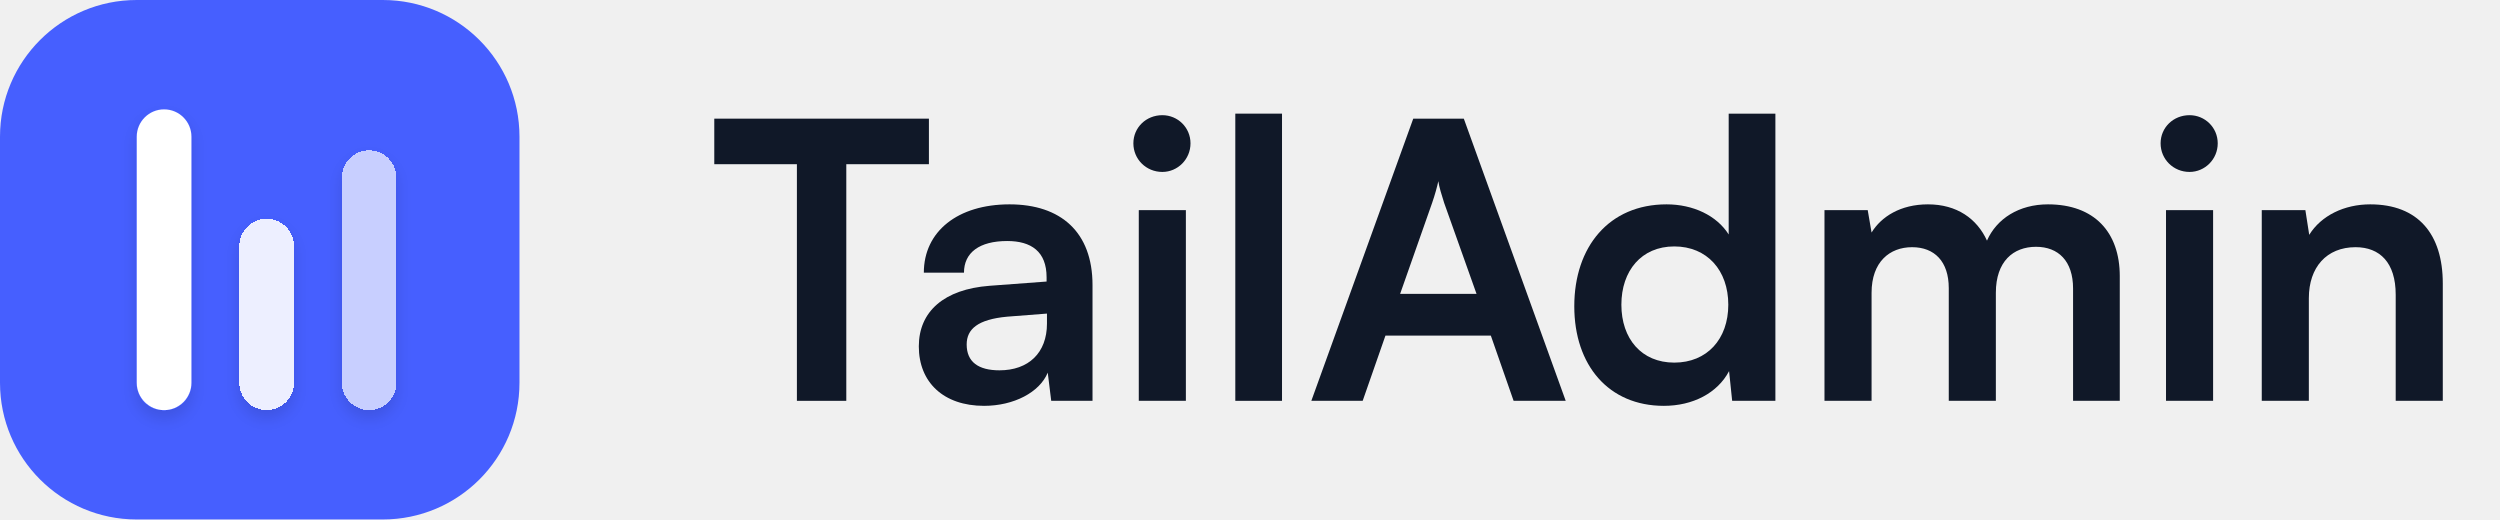
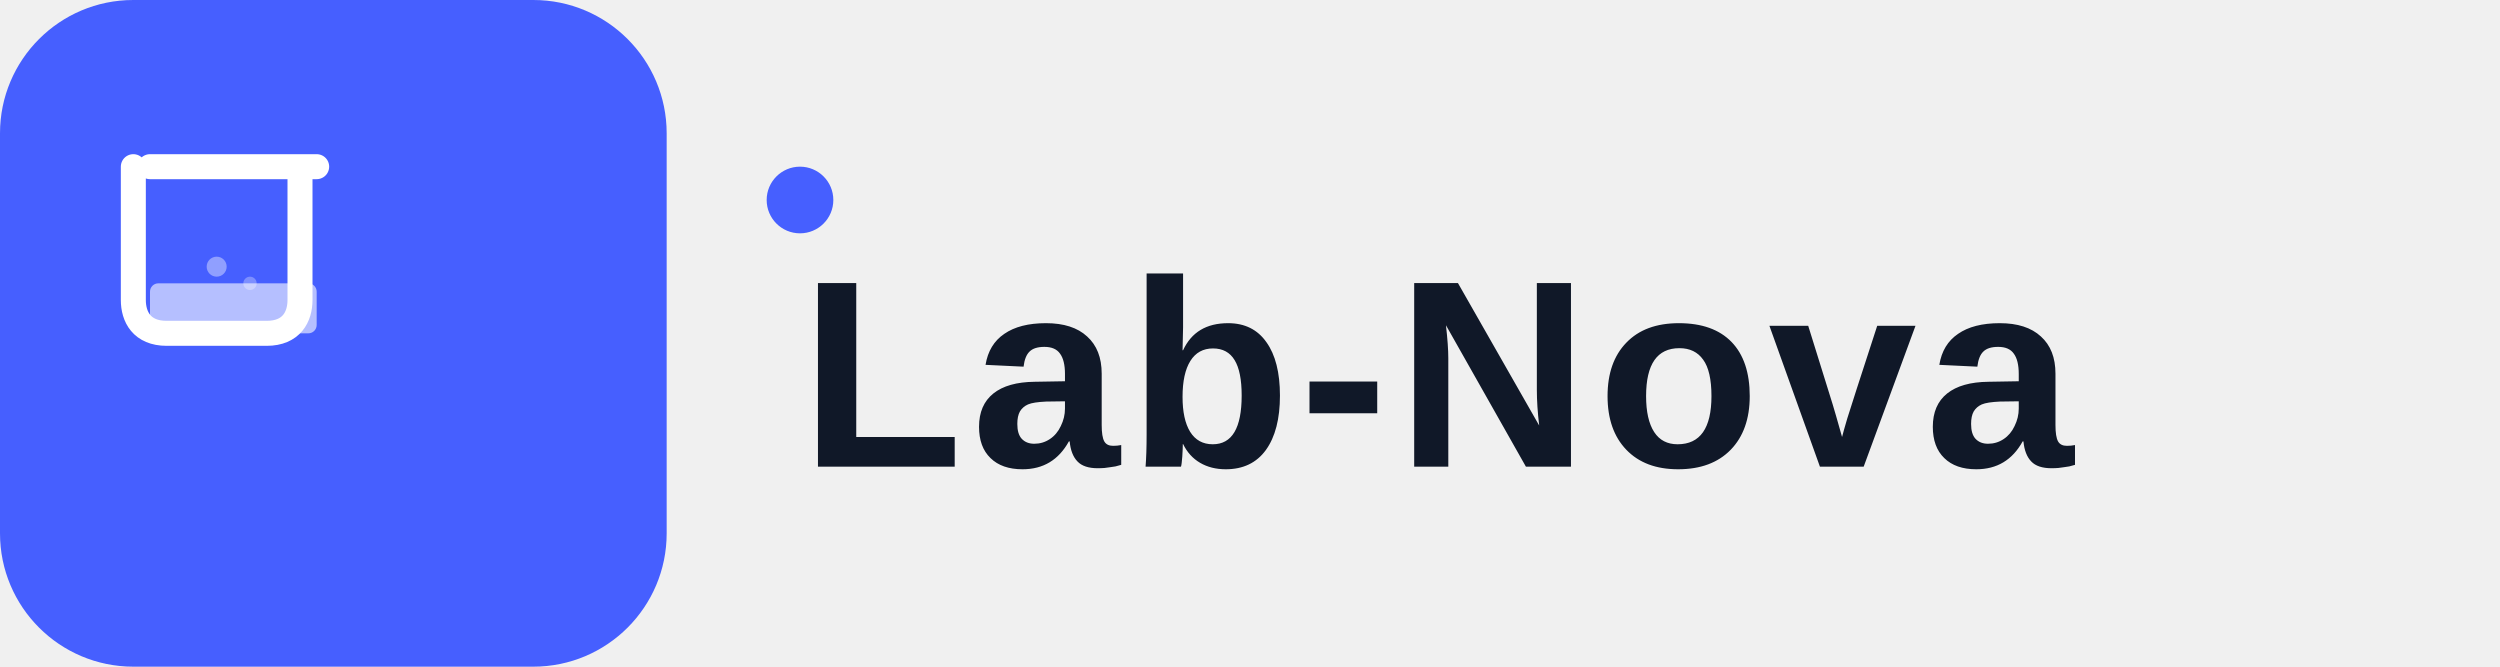
- <svg xmlns="http://www.w3.org/2000/svg" width="154" height="32" viewBox="0 0 154 32" fill="none">
-   <path d="M0 8.421C0 3.77 3.77 0 8.421 0H23.579C28.23 0 32 3.77 32 8.421V23.579C32 28.23 28.23 32 23.579 32H8.421C3.77 32 0 28.23 0 23.579V8.421Z" fill="#465FFF" />
-   <g filter="url(#filter0_d_1624_24907)">
-     <path d="M8.424 8.422C8.424 7.491 9.178 6.737 10.108 6.737V6.737C11.038 6.737 11.792 7.491 11.792 8.422V23.579C11.792 24.51 11.038 25.264 10.108 25.264V25.264C9.178 25.264 8.424 24.51 8.424 23.579V8.422Z" fill="white" />
+ <svg xmlns="http://www.w3.org/2000/svg" width="150" height="40" viewBox="0 0 150 40" fill="none">
+   <rect x="0" y="0" width="40" height="40" rx="8" fill="#465FFF" />
+   <g transform="translate(6, 8)">
+     <path d="M12 2L12 10C12 11 11.5 12 10 12L4 12C2.5 12 2 11 2 10L2 2M3 2L13 2" stroke="white" stroke-width="1.5" fill="none" stroke-linecap="round" stroke-linejoin="round" />
+     <rect x="3" y="9" width="10" height="3" fill="white" opacity="0.6" rx="0.5" />
+     <circle cx="7" cy="8" r="0.6" fill="white" opacity="0.4" />
+     <circle cx="9" cy="9" r="0.4" fill="white" opacity="0.3" />
  </g>
-   <g filter="url(#filter1_d_1624_24907)">
-     <path d="M14.742 15.157C14.742 14.227 15.496 13.473 16.426 13.473V13.473C17.357 13.473 18.111 14.227 18.111 15.157V23.578C18.111 24.508 17.357 25.262 16.426 25.262V25.262C15.496 25.262 14.742 24.508 14.742 23.578V15.157Z" fill="white" fill-opacity="0.9" shape-rendering="crispEdges" />
-   </g>
-   <g filter="url(#filter2_d_1624_24907)">
-     <path d="M21.055 10.946C21.055 10.016 21.809 9.262 22.739 9.262V9.262C23.669 9.262 24.423 10.016 24.423 10.946V23.578C24.423 24.508 23.669 25.262 22.739 25.262V25.262C21.809 25.262 21.055 24.508 21.055 23.578V10.946Z" fill="white" fill-opacity="0.7" shape-rendering="crispEdges" />
-   </g>
-   <path d="M44 10.115H49.089V24.691H52.132V10.115H57.221V7.309H44V10.115Z" fill="#101828" />
-   <path d="M60.617 25C62.448 25 64.042 24.168 64.541 22.955L64.755 24.691H67.299V17.558C67.299 14.3 65.349 12.588 62.187 12.588C59.001 12.588 56.908 14.252 56.908 16.797H59.381C59.381 15.56 60.332 14.847 62.044 14.847C63.519 14.847 64.47 15.489 64.47 17.082V17.343L60.95 17.605C58.168 17.819 56.599 19.174 56.599 21.338C56.599 23.549 58.121 25 60.617 25ZM61.569 22.812C60.261 22.812 59.547 22.289 59.547 21.219C59.547 20.268 60.237 19.674 62.044 19.507L64.493 19.317V19.935C64.493 21.742 63.352 22.812 61.569 22.812Z" fill="#101828" />
-   <path d="M71.6 10.591C72.551 10.591 73.335 9.806 73.335 8.831C73.335 7.856 72.551 7.095 71.6 7.095C70.601 7.095 69.816 7.856 69.816 8.831C69.816 9.806 70.601 10.591 71.6 10.591ZM70.149 24.691H73.05V12.944H70.149V24.691Z" fill="#101828" />
-   <path d="M78.972 24.691V7H76.095V24.691H78.972Z" fill="#101828" />
-   <path d="M83.941 24.691L85.344 20.672H91.835L93.238 24.691H96.448L90.171 7.309H87.056L80.778 24.691H83.941ZM88.221 12.493C88.387 12.017 88.53 11.494 88.601 11.161C88.649 11.518 88.815 12.041 88.958 12.493L90.955 18.104H86.247L88.221 12.493Z" fill="#101828" />
-   <path d="M102.493 25C104.276 25 105.798 24.215 106.511 22.86L106.701 24.691H109.364V7H106.487V14.443C105.75 13.277 104.3 12.588 102.659 12.588C99.116 12.588 96.976 15.203 96.976 18.865C96.976 22.503 99.092 25 102.493 25ZM103.135 22.337C101.113 22.337 99.877 20.863 99.877 18.77C99.877 16.678 101.113 15.18 103.135 15.18C105.156 15.18 106.463 16.654 106.463 18.77C106.463 20.886 105.156 22.337 103.135 22.337Z" fill="#101828" />
-   <path d="M115.289 24.691V18.033C115.289 16.131 116.406 15.227 117.785 15.227C119.164 15.227 120.044 16.107 120.044 17.748V24.691H122.945V18.033C122.945 16.107 124.015 15.203 125.418 15.203C126.797 15.203 127.701 16.083 127.701 17.771V24.691H130.578V17.011C130.578 14.3 129.008 12.588 126.155 12.588C124.372 12.588 122.993 13.468 122.398 14.823C121.78 13.468 120.543 12.588 118.76 12.588C117.072 12.588 115.883 13.349 115.289 14.324L115.051 12.944H112.388V24.691H115.289Z" fill="#101828" />
-   <path d="M134.876 10.591C135.827 10.591 136.612 9.806 136.612 8.831C136.612 7.856 135.827 7.095 134.876 7.095C133.877 7.095 133.093 7.856 133.093 8.831C133.093 9.806 133.877 10.591 134.876 10.591ZM133.426 24.691H136.327V12.944H133.426V24.691Z" fill="#101828" />
-   <path d="M142.225 24.691V18.366C142.225 16.464 143.318 15.227 145.102 15.227C146.6 15.227 147.575 16.178 147.575 18.152V24.691H150.476V17.462C150.476 14.419 148.954 12.588 146.005 12.588C144.412 12.588 142.985 13.277 142.248 14.466L142.011 12.944H139.324V24.691H142.225Z" fill="#101828" />
-   <defs>
-     <filter id="filter0_d_1624_24907" x="7.424" y="6.237" width="5.368" height="20.526" filterUnits="userSpaceOnUse" color-interpolation-filters="sRGB">
-       <feFlood flood-opacity="0" result="BackgroundImageFix" />
-       <feColorMatrix in="SourceAlpha" type="matrix" values="0 0 0 0 0 0 0 0 0 0 0 0 0 0 0 0 0 0 127 0" result="hardAlpha" />
-       <feOffset dy="0.5" />
-       <feGaussianBlur stdDeviation="0.5" />
-       <feComposite in2="hardAlpha" operator="out" />
-       <feColorMatrix type="matrix" values="0 0 0 0 0 0 0 0 0 0 0 0 0 0 0 0 0 0 0.12 0" />
-       <feBlend mode="normal" in2="BackgroundImageFix" result="effect1_dropShadow_1624_24907" />
-       <feBlend mode="normal" in="SourceGraphic" in2="effect1_dropShadow_1624_24907" result="shape" />
-     </filter>
-     <filter id="filter1_d_1624_24907" x="13.742" y="12.973" width="5.368" height="13.79" filterUnits="userSpaceOnUse" color-interpolation-filters="sRGB">
-       <feFlood flood-opacity="0" result="BackgroundImageFix" />
-       <feColorMatrix in="SourceAlpha" type="matrix" values="0 0 0 0 0 0 0 0 0 0 0 0 0 0 0 0 0 0 127 0" result="hardAlpha" />
-       <feOffset dy="0.5" />
-       <feGaussianBlur stdDeviation="0.5" />
-       <feComposite in2="hardAlpha" operator="out" />
-       <feColorMatrix type="matrix" values="0 0 0 0 0 0 0 0 0 0 0 0 0 0 0 0 0 0 0.12 0" />
-       <feBlend mode="normal" in2="BackgroundImageFix" result="effect1_dropShadow_1624_24907" />
-       <feBlend mode="normal" in="SourceGraphic" in2="effect1_dropShadow_1624_24907" result="shape" />
-     </filter>
-     <filter id="filter2_d_1624_24907" x="20.055" y="8.762" width="5.368" height="18" filterUnits="userSpaceOnUse" color-interpolation-filters="sRGB">
-       <feFlood flood-opacity="0" result="BackgroundImageFix" />
-       <feColorMatrix in="SourceAlpha" type="matrix" values="0 0 0 0 0 0 0 0 0 0 0 0 0 0 0 0 0 0 127 0" result="hardAlpha" />
-       <feOffset dy="0.5" />
-       <feGaussianBlur stdDeviation="0.5" />
-       <feComposite in2="hardAlpha" operator="out" />
-       <feColorMatrix type="matrix" values="0 0 0 0 0 0 0 0 0 0 0 0 0 0 0 0 0 0 0.12 0" />
-       <feBlend mode="normal" in2="BackgroundImageFix" result="effect1_dropShadow_1624_24907" />
-       <feBlend mode="normal" in="SourceGraphic" in2="effect1_dropShadow_1624_24907" result="shape" />
-     </filter>
-   </defs>
+   <text x="48" y="28" font-family="Arial, sans-serif" font-size="16" font-weight="700" fill="#101828" letter-spacing="0.5">
+   Lab-Nova
+ </text>
+   <circle cx="48" cy="12" r="2" fill="#465FFF" />
</svg>
